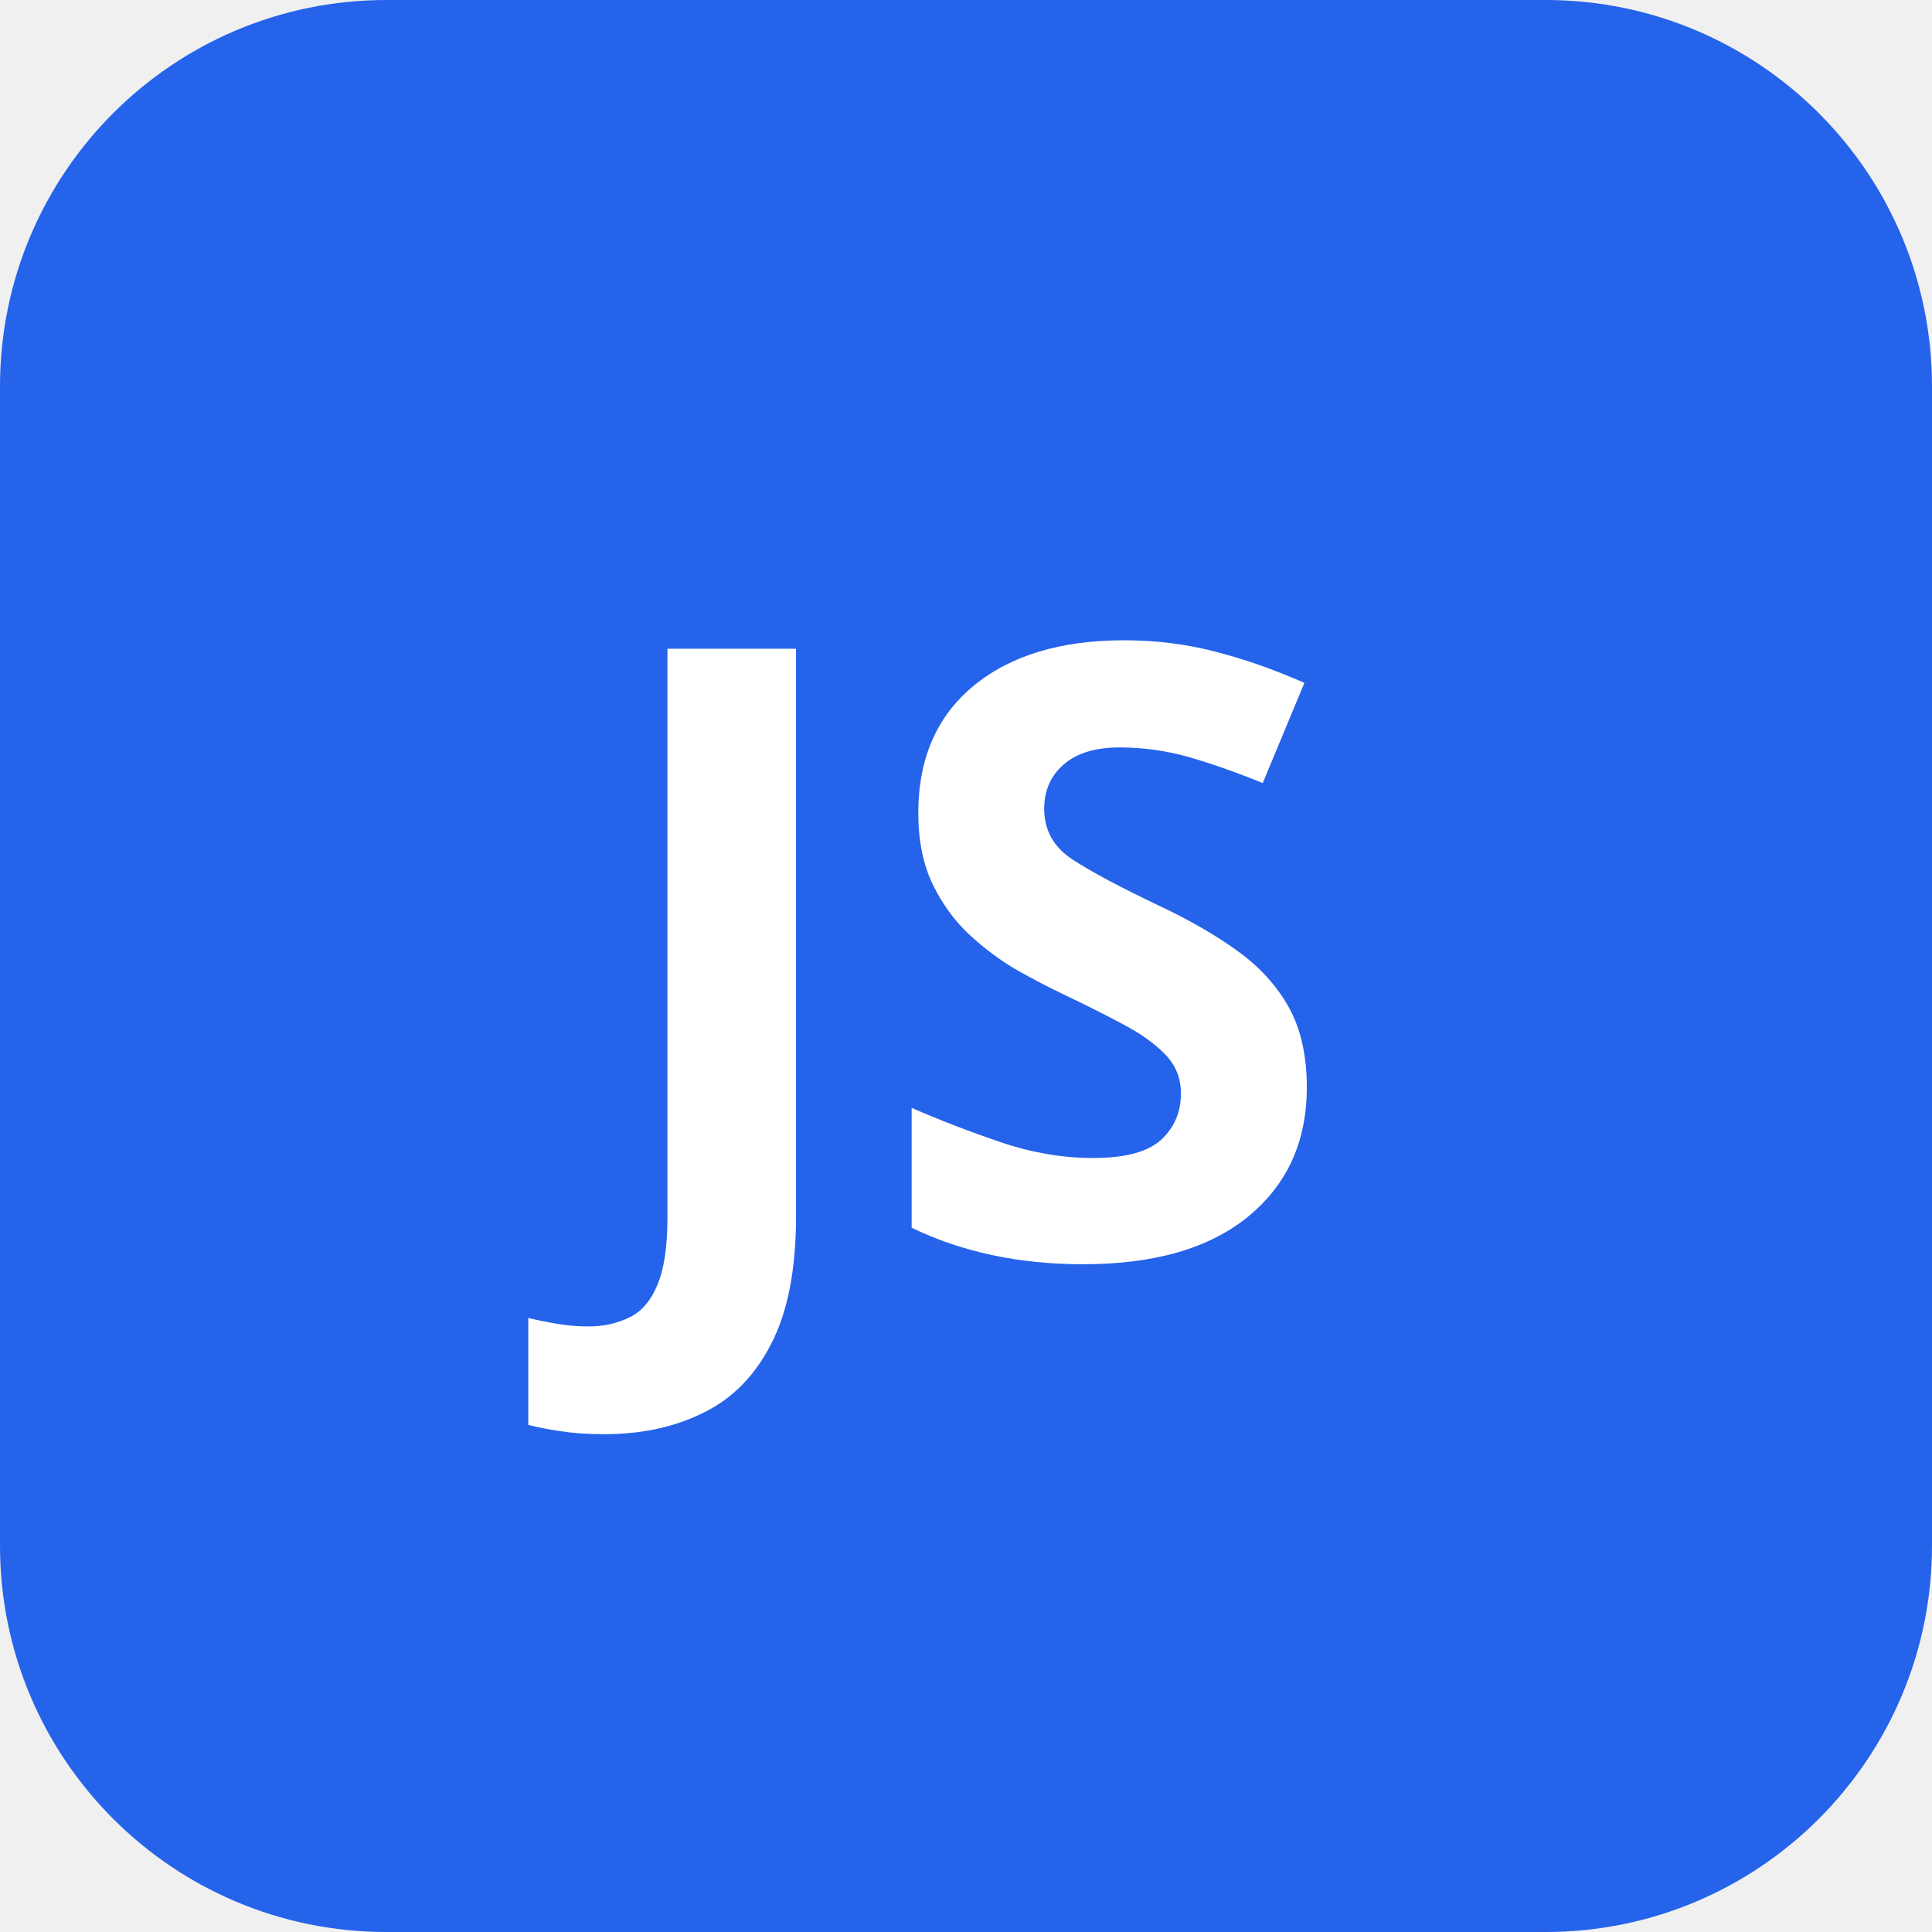
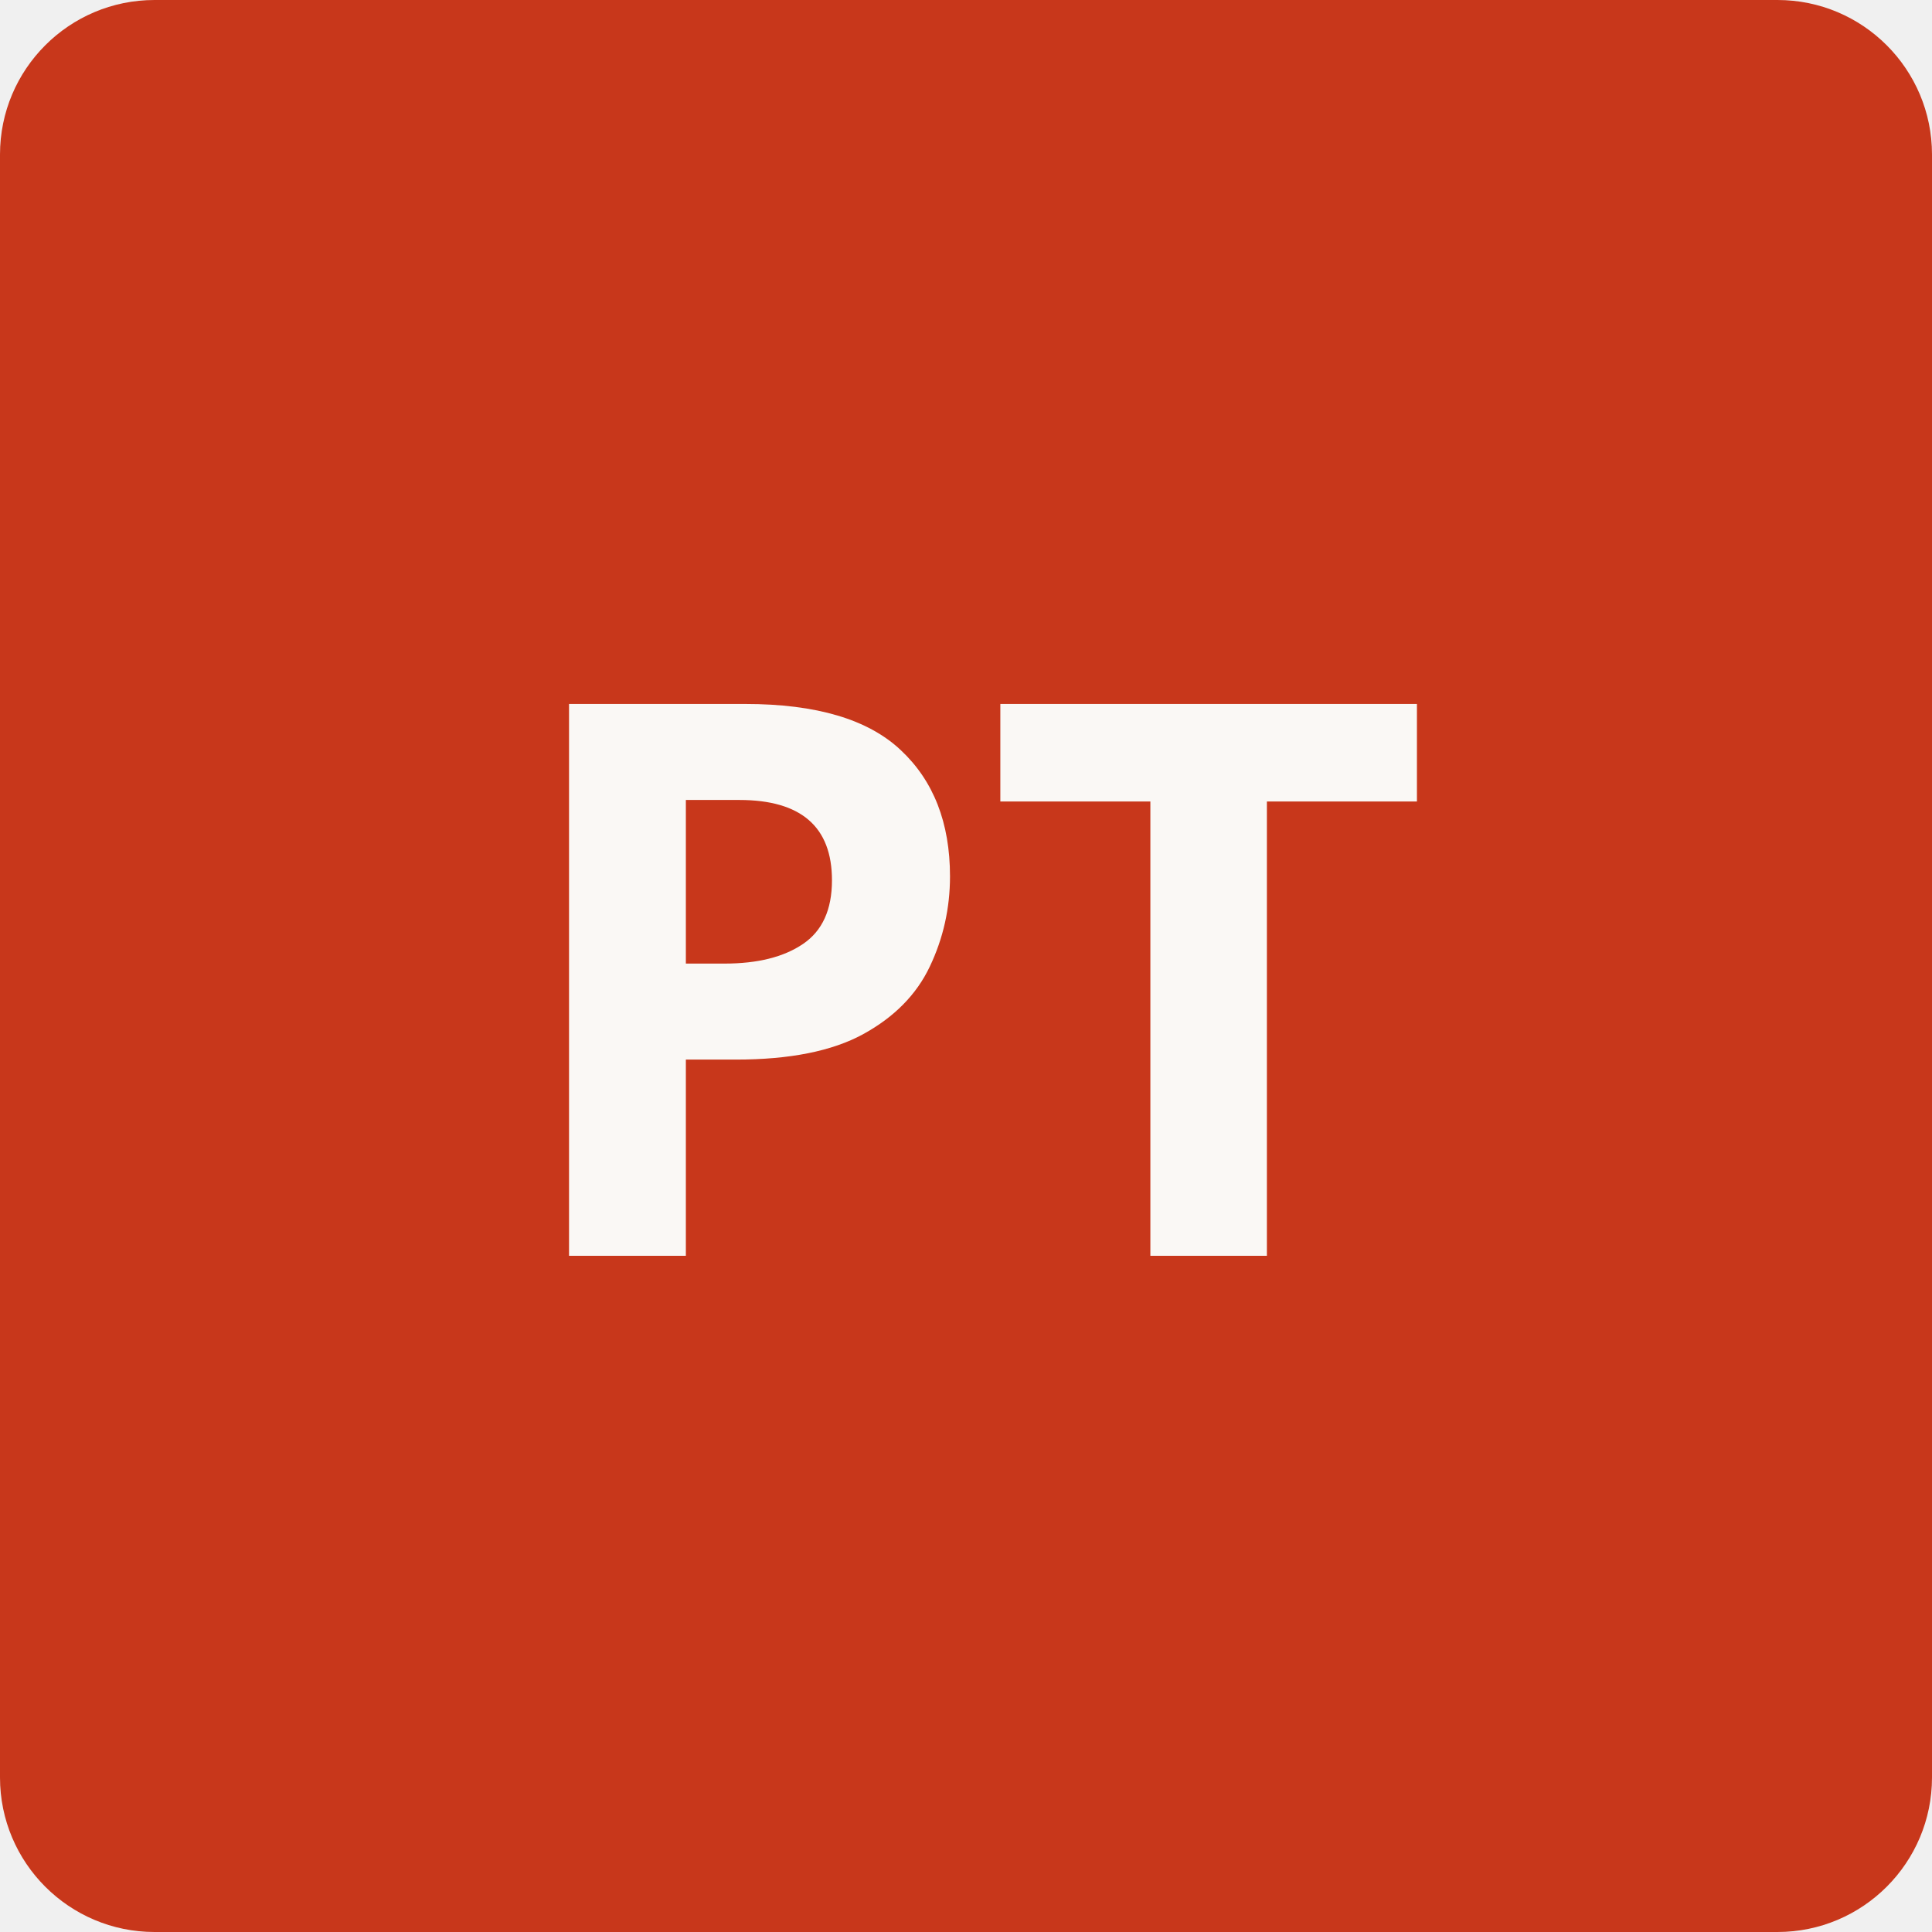
<svg xmlns="http://www.w3.org/2000/svg" viewBox="0 0 100 100">
-   <rect width="100" height="100" rx="20" fill="#2563eb" />
-   <text x="50" y="65" font-family="system-ui, sans-serif" font-size="44" font-weight="900" fill="#ffffff" text-anchor="middle">JS</text>
+   <rect width="100" height="100" rx="8" fill="#C8371B" />
+   <text x="50" y="65" font-family="system-ui, sans-serif" font-size="40" font-weight="800" fill="#FAF8F5" text-anchor="middle">PT</text>
</svg>
